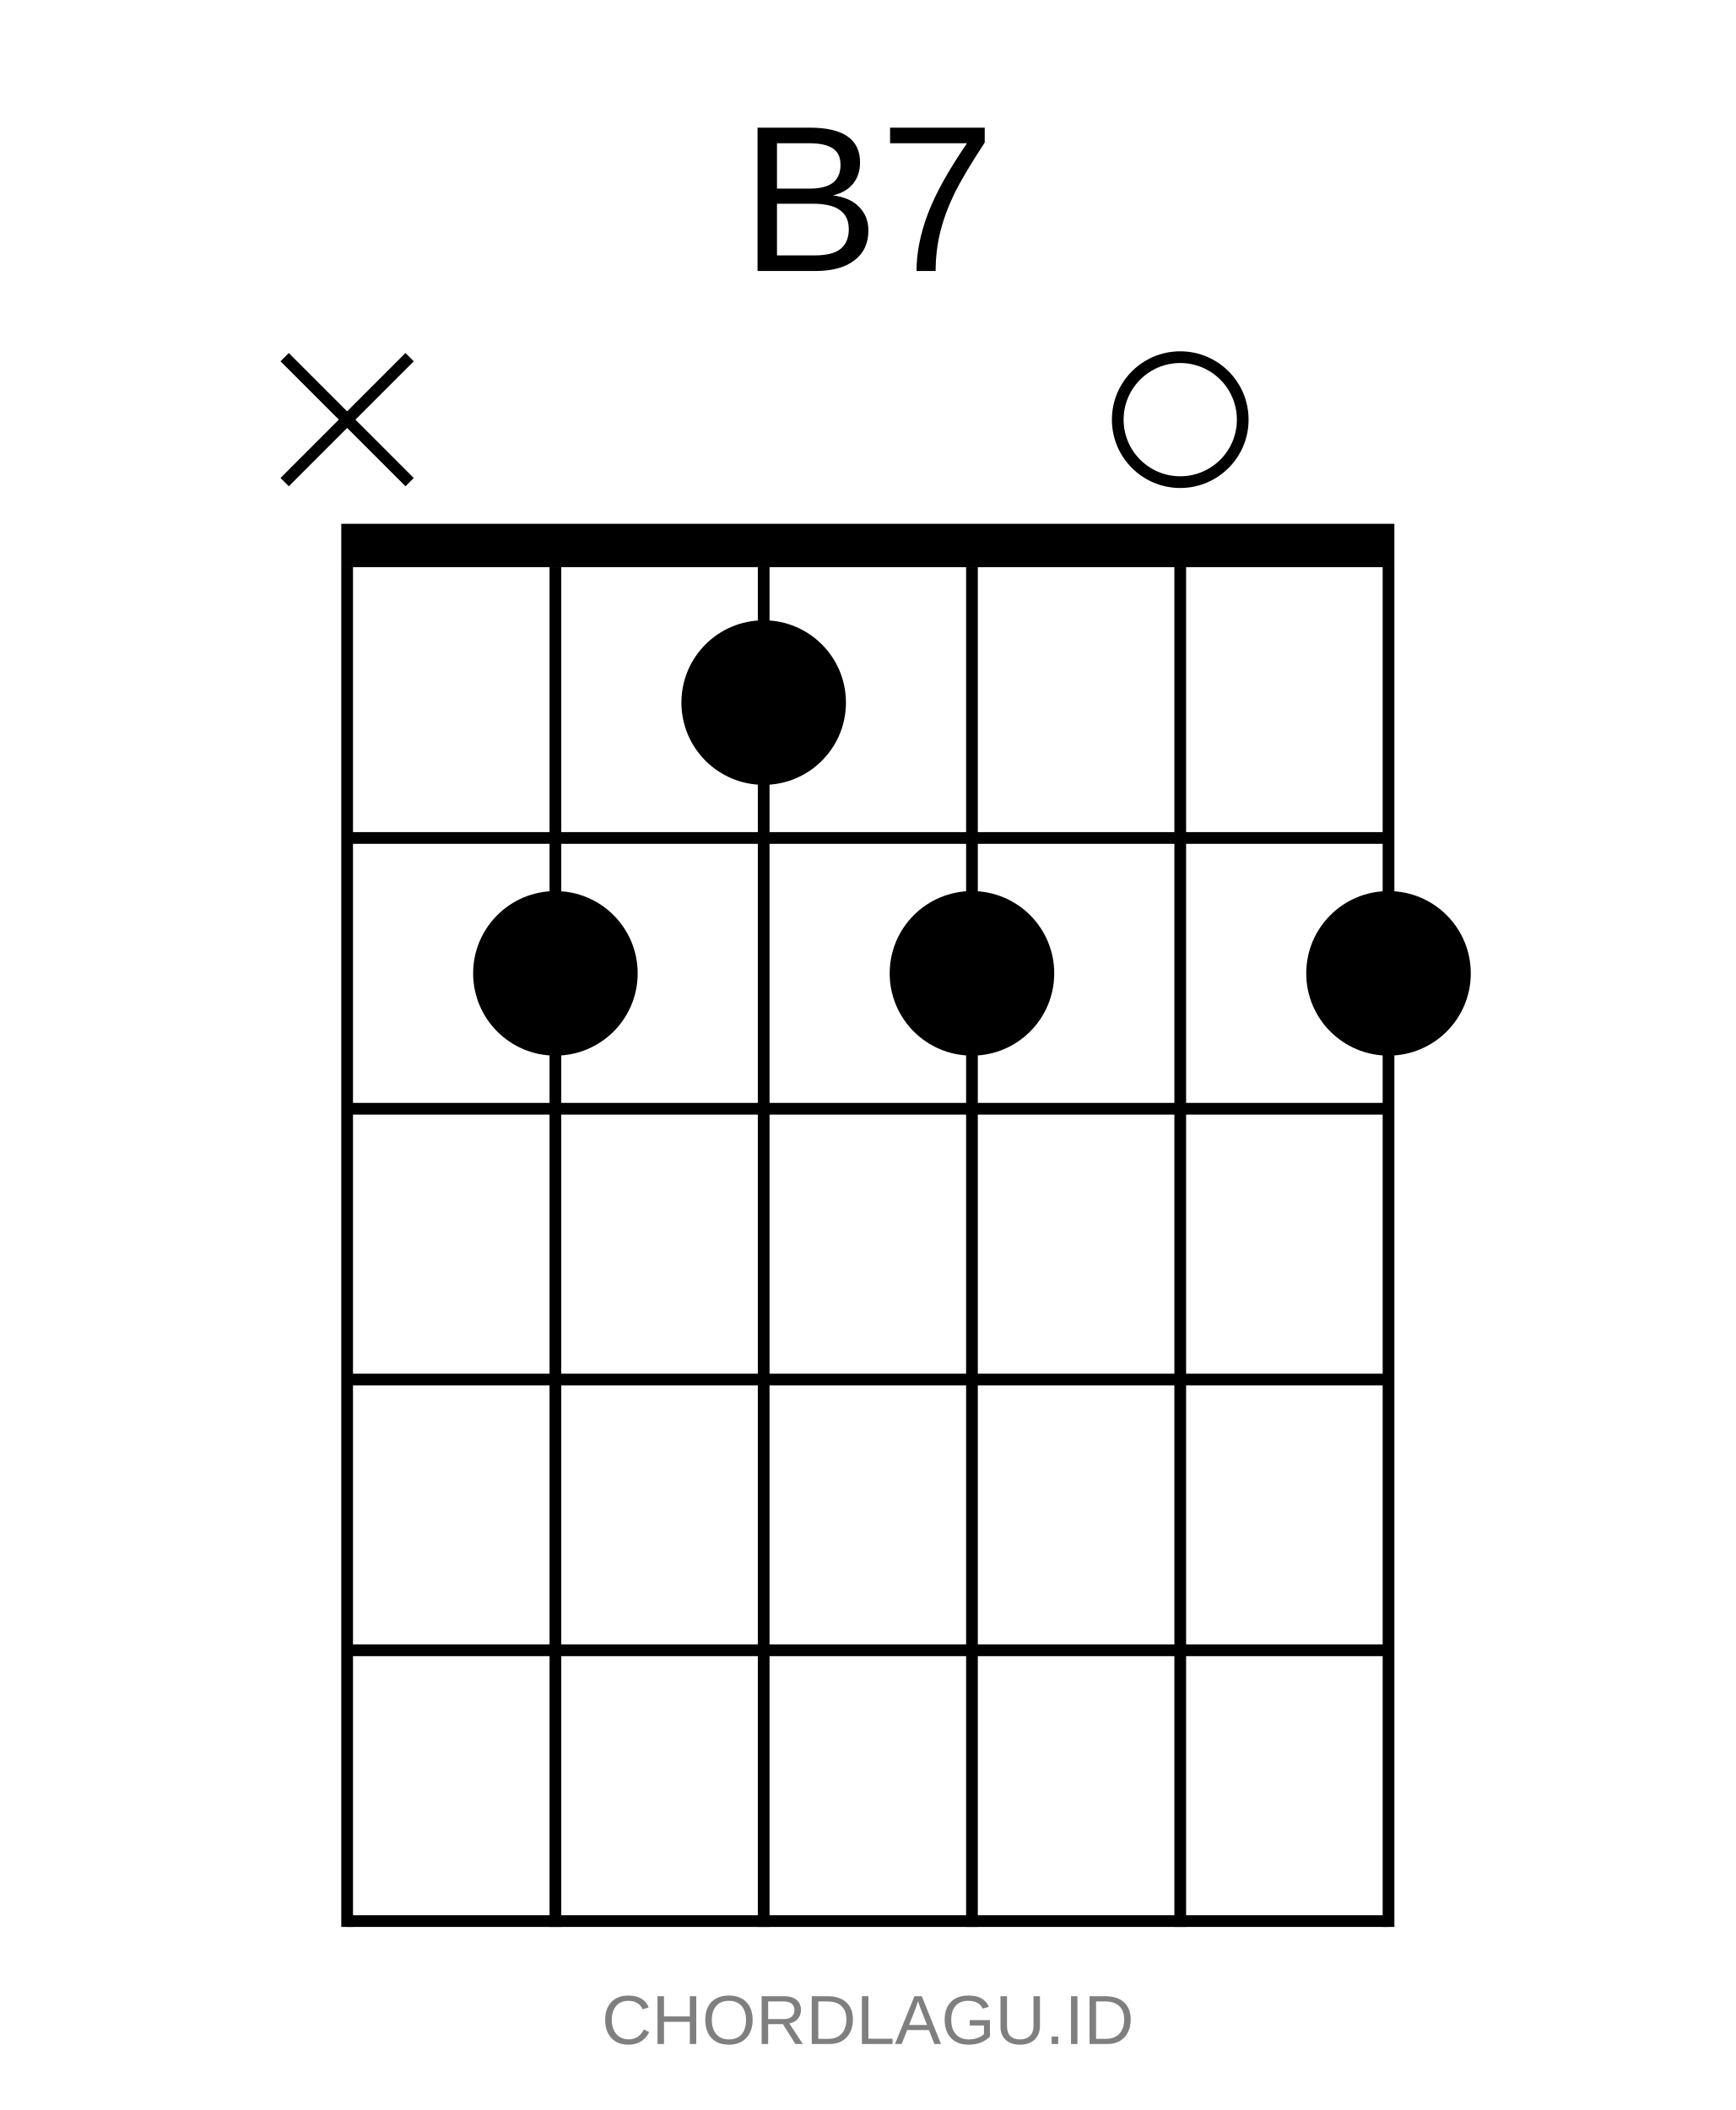
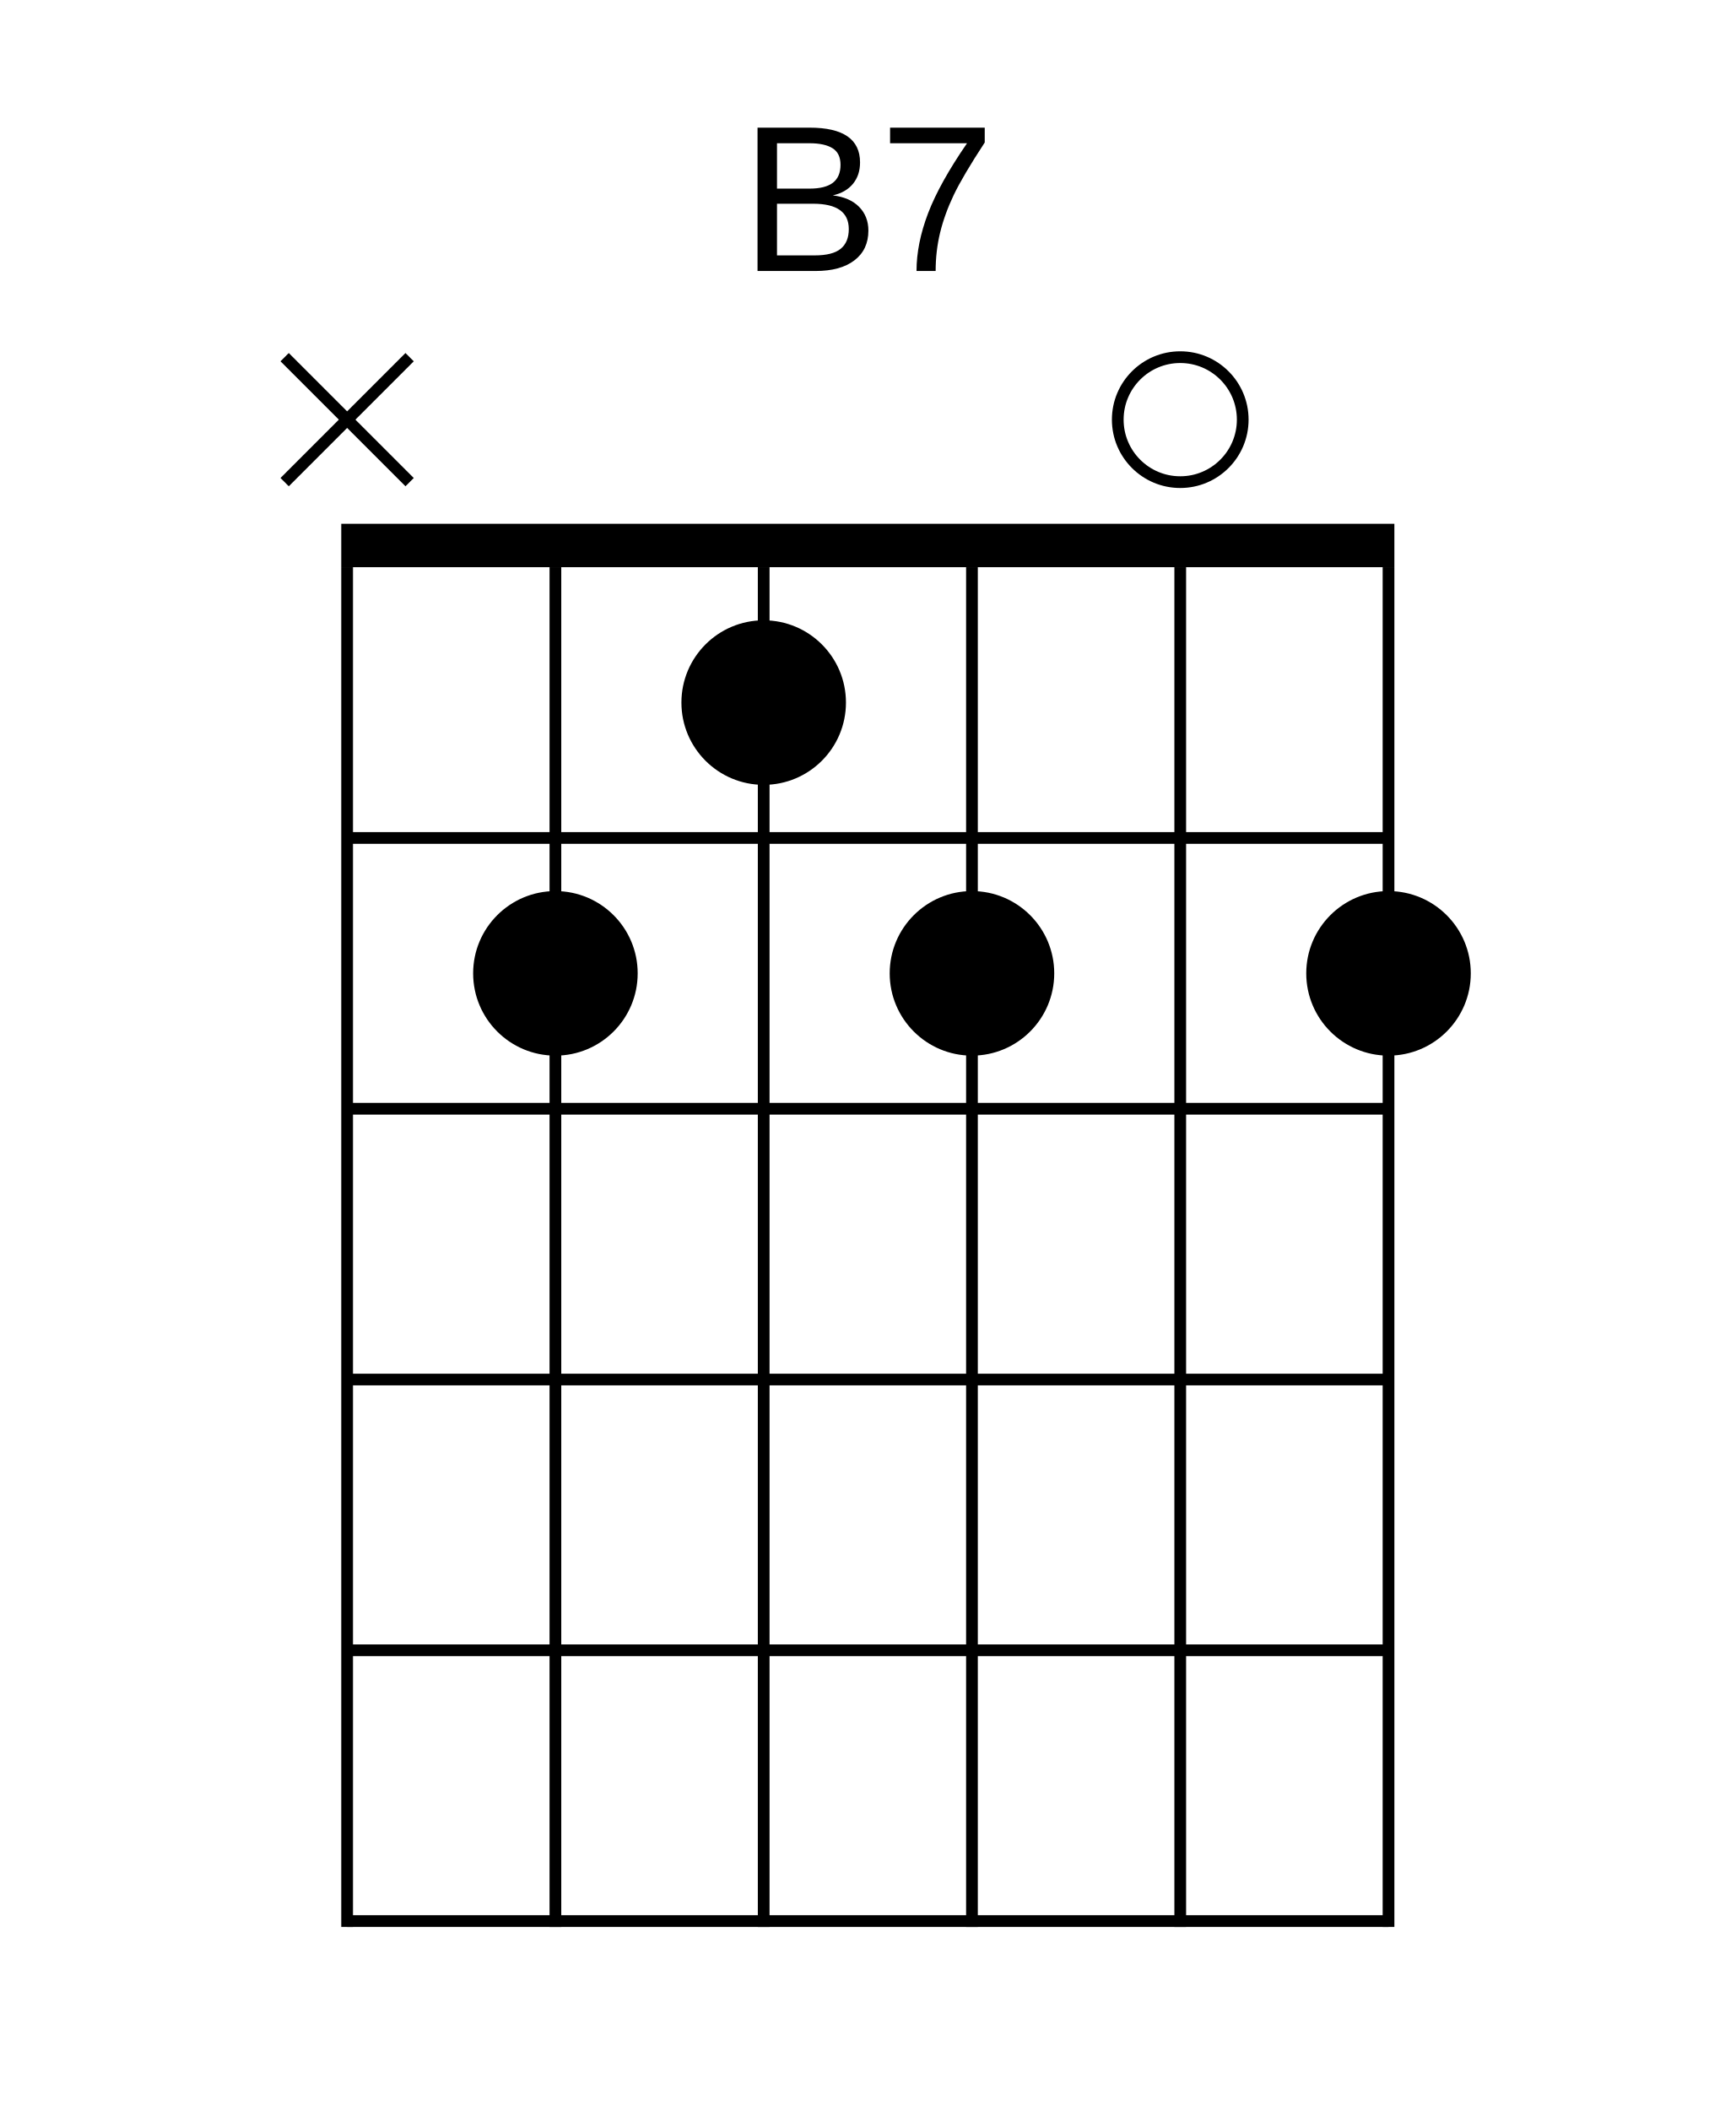
<svg xmlns="http://www.w3.org/2000/svg" version="1.1" preserveAspectRatio="xMidYMid meet" viewBox="0 0 400 486.243">
  <rect width="100%" height="100%" fill="rgba(255, 255, 255, 1)" />
  <text x="200" y="0.051" font-family="Arial, &quot;Helvetica Neue&quot;, Helvetica, sans-serif" font-size="48" text-anchor="middle" fill="#000000" class="title">
    <tspan dy="62.4" x="200">B7</tspan>
  </text>
  <line x1="65.6" y1="82.307" x2="94.4" y2="111.107" stroke-width="2.7" stroke="#000000" />
  <line x1="65.6" y1="111.107" x2="94.4" y2="82.307" stroke-width="2.7" stroke="#000000" />
  <circle r="14.4" cx="272" cy="96.707" fill="none" stroke-width="2.7" stroke="#000000" class="open-string open-string-4" />
  <line x1="78.65" y1="125.707" x2="321.35" y2="125.707" stroke-width="10" stroke="#000000" />
  <line x1="80" y1="193.107" x2="320" y2="193.107" stroke-width="2.7" stroke="#000000" />
  <line x1="80" y1="255.507" x2="320" y2="255.507" stroke-width="2.7" stroke="#000000" />
  <line x1="80" y1="317.907" x2="320" y2="317.907" stroke-width="2.7" stroke="#000000" />
  <line x1="80" y1="380.307" x2="320" y2="380.307" stroke-width="2.7" stroke="#000000" />
  <line x1="80" y1="442.707" x2="320" y2="442.707" stroke-width="2.7" stroke="#000000" />
  <line x1="80" y1="130.707" x2="80" y2="444.057" stroke-width="2.7" stroke="#000000" />
  <line x1="128" y1="130.707" x2="128" y2="444.057" stroke-width="2.7" stroke="#000000" />
  <line x1="176" y1="130.707" x2="176" y2="444.057" stroke-width="2.7" stroke="#000000" />
  <line x1="224" y1="130.707" x2="224" y2="444.057" stroke-width="2.7" stroke="#000000" />
  <line x1="272" y1="130.707" x2="272" y2="444.057" stroke-width="2.7" stroke="#000000" />
  <line x1="320" y1="130.707" x2="320" y2="444.057" stroke-width="2.7" stroke="#000000" />
  <circle r="18.96" cx="176" cy="161.907" fill="#000000" stroke-width="0" stroke="#000000" class="finger finger-string-2 finger-fret-0 finger-string-2-fret-0 finger-circle" />
  <circle r="18.96" cx="128" cy="224.307" fill="#000000" stroke-width="0" stroke="#000000" class="finger finger-string-1 finger-fret-1 finger-string-1-fret-1 finger-circle" />
  <circle r="18.96" cx="224" cy="224.307" fill="#000000" stroke-width="0" stroke="#000000" class="finger finger-string-3 finger-fret-1 finger-string-3-fret-1 finger-circle" />
  <circle r="18.96" cx="320" cy="224.307" fill="#000000" stroke-width="0" stroke="#000000" class="finger finger-string-5 finger-fret-1 finger-string-5-fret-1 finger-circle" />
  <text x="80" y="455.187" font-family="Arial, &quot;Helvetica Neue&quot;, Helvetica, sans-serif" font-size="28" text-anchor="middle" dominant-baseline="central" fill="#000000" class="tuning tuning-0" />
  <text x="128" y="455.187" font-family="Arial, &quot;Helvetica Neue&quot;, Helvetica, sans-serif" font-size="28" text-anchor="middle" dominant-baseline="central" fill="#000000" class="tuning tuning-1" />
  <text x="176" y="455.187" font-family="Arial, &quot;Helvetica Neue&quot;, Helvetica, sans-serif" font-size="28" text-anchor="middle" dominant-baseline="central" fill="#000000" class="tuning tuning-2" />
  <text x="224" y="455.187" font-family="Arial, &quot;Helvetica Neue&quot;, Helvetica, sans-serif" font-size="28" text-anchor="middle" dominant-baseline="central" fill="#000000" class="tuning tuning-3" />
  <text x="272" y="455.187" font-family="Arial, &quot;Helvetica Neue&quot;, Helvetica, sans-serif" font-size="28" text-anchor="middle" dominant-baseline="central" fill="#000000" class="tuning tuning-4" />
  <text x="320" y="455.187" font-family="Arial, &quot;Helvetica Neue&quot;, Helvetica, sans-serif" font-size="28" text-anchor="middle" dominant-baseline="central" fill="#000000" class="tuning tuning-5" />
  <text x="200" y="450.238" font-family="Arial, &quot;Helvetica Neue&quot;, Helvetica, sans-serif" font-size="16" text-anchor="middle" fill="rgba(0, 0, 0, 0.5)" class="watermark">
-     <tspan dy="20.8" x="200">CHORDLAGU.ID</tspan>
+     <tspan dy="20.8" x="200" />
  </text>
  <circle r="0" cx="0" cy="0" fill="none" stroke-width="0" stroke="transparent" class="top-left" />
  <circle r="0" cx="400" cy="0" fill="none" stroke-width="0" stroke="transparent" class="top-right" />
</svg>
